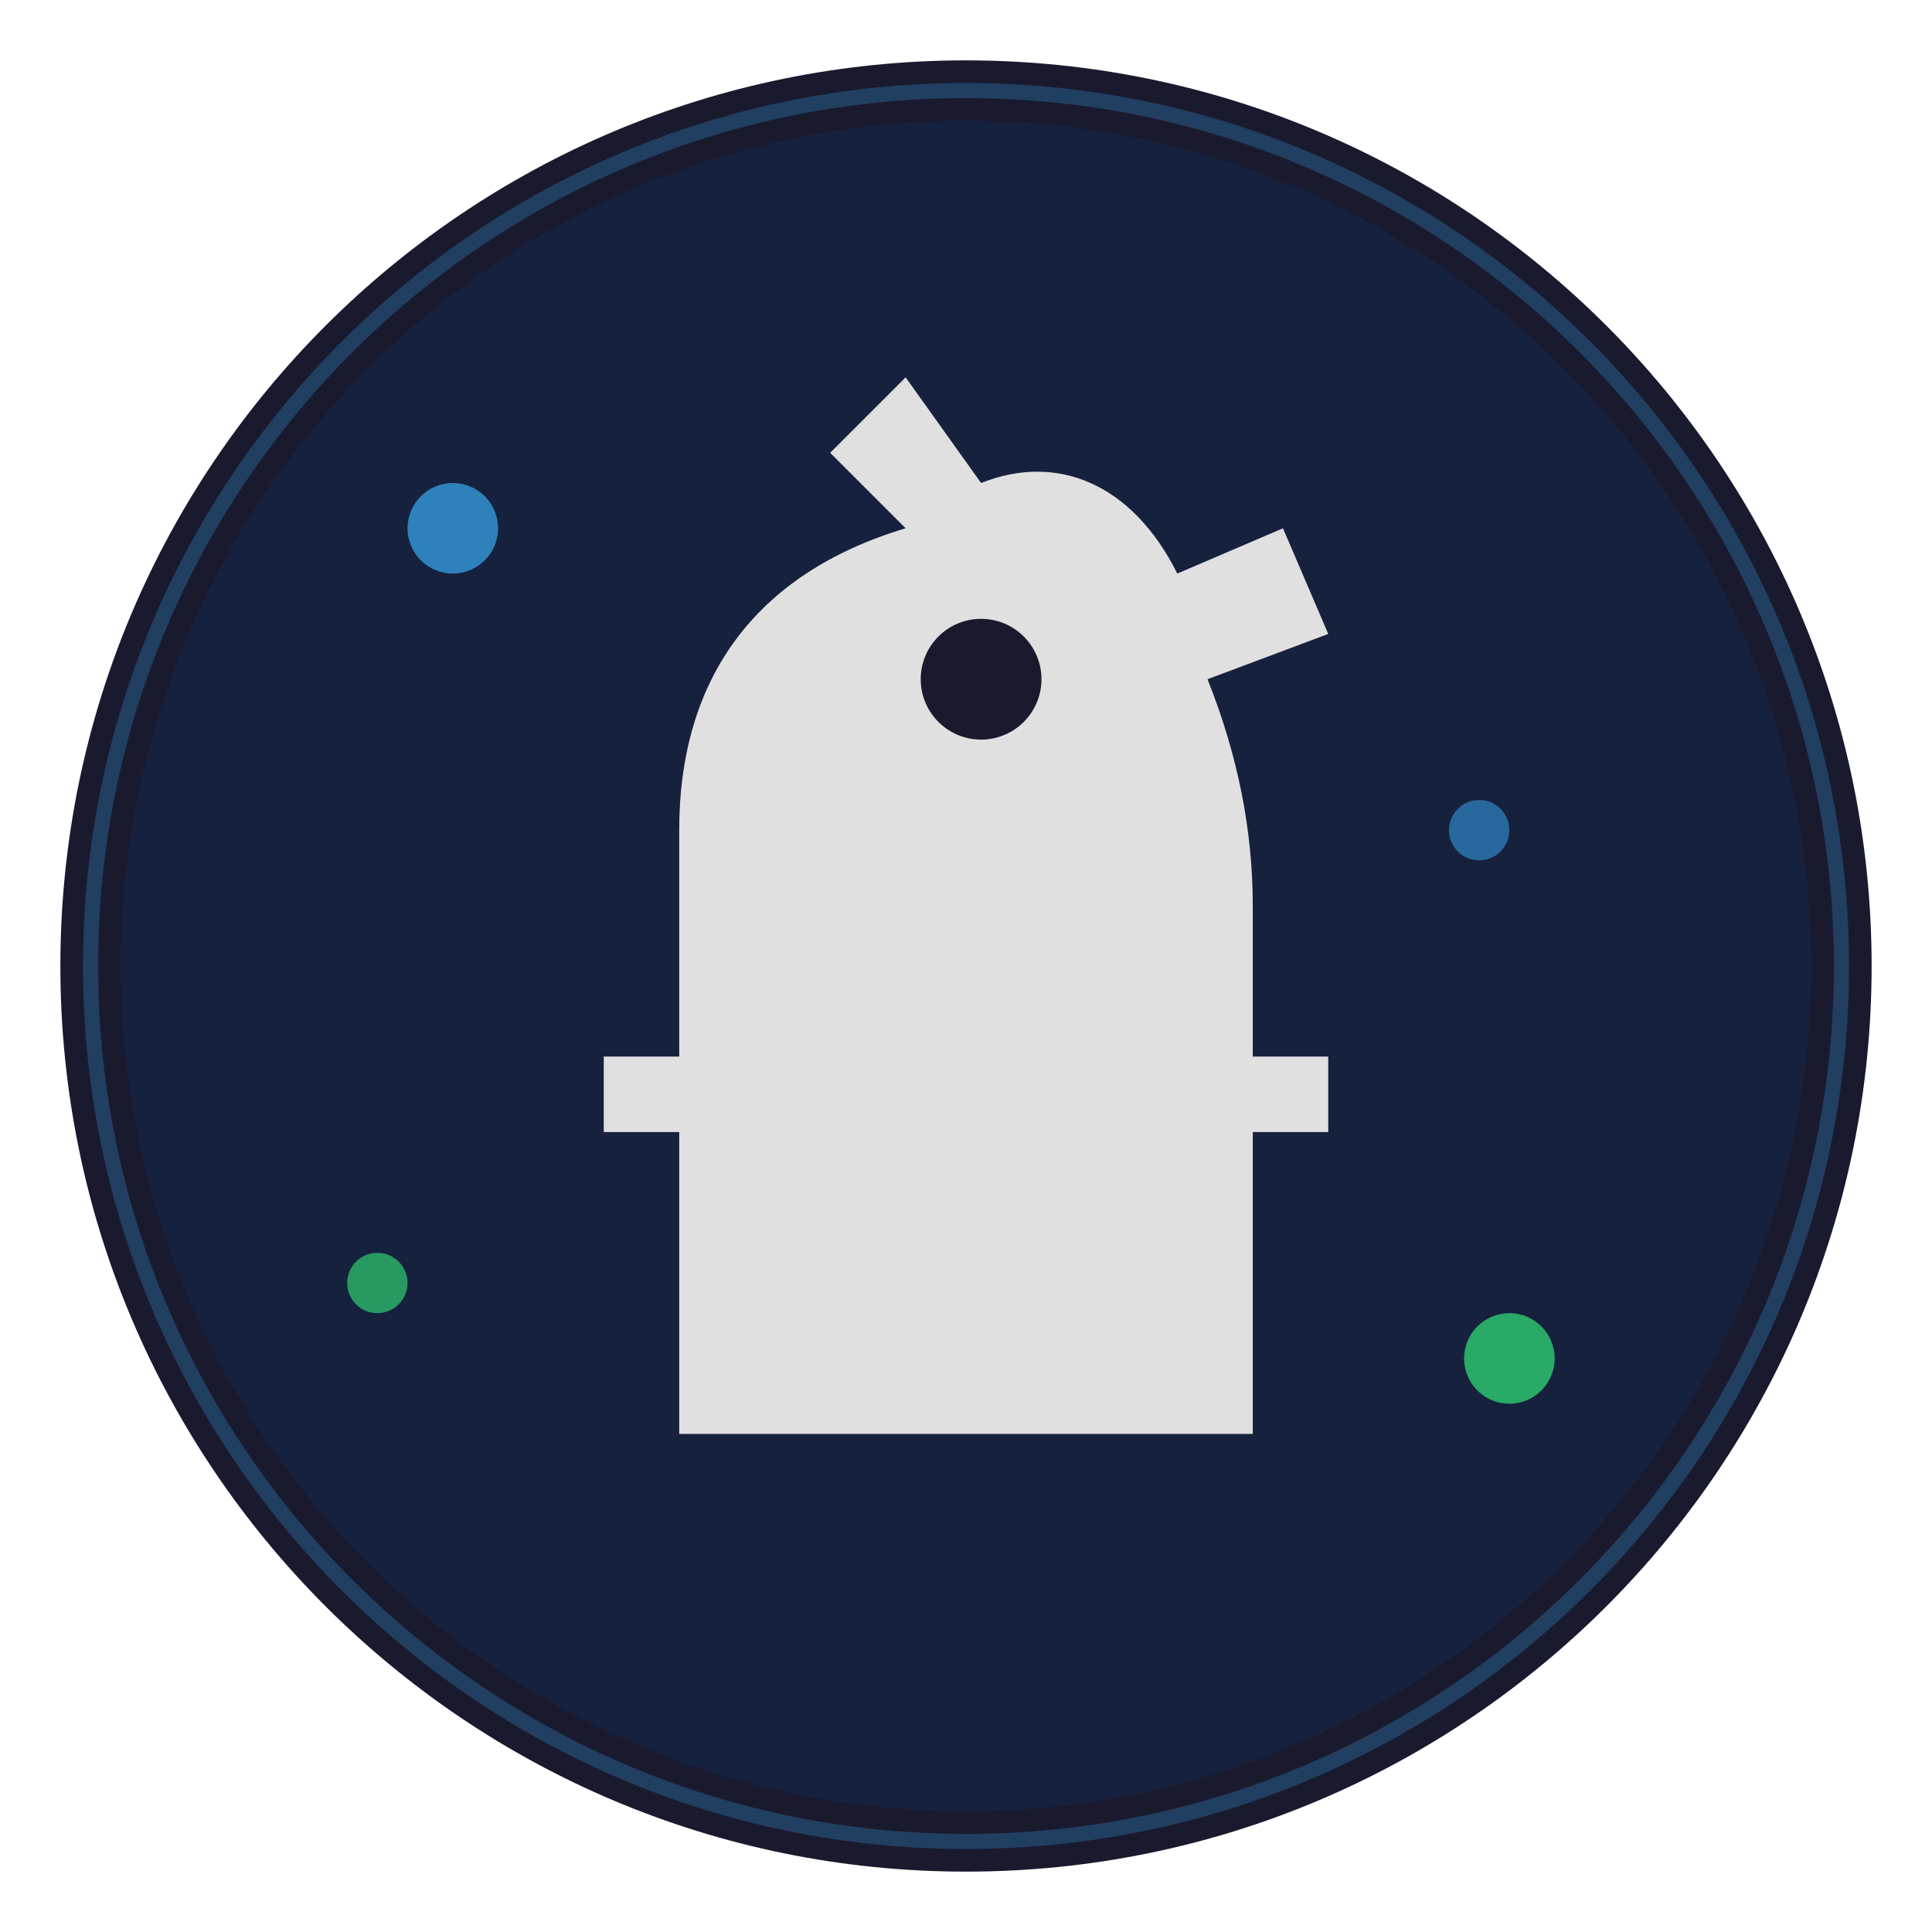
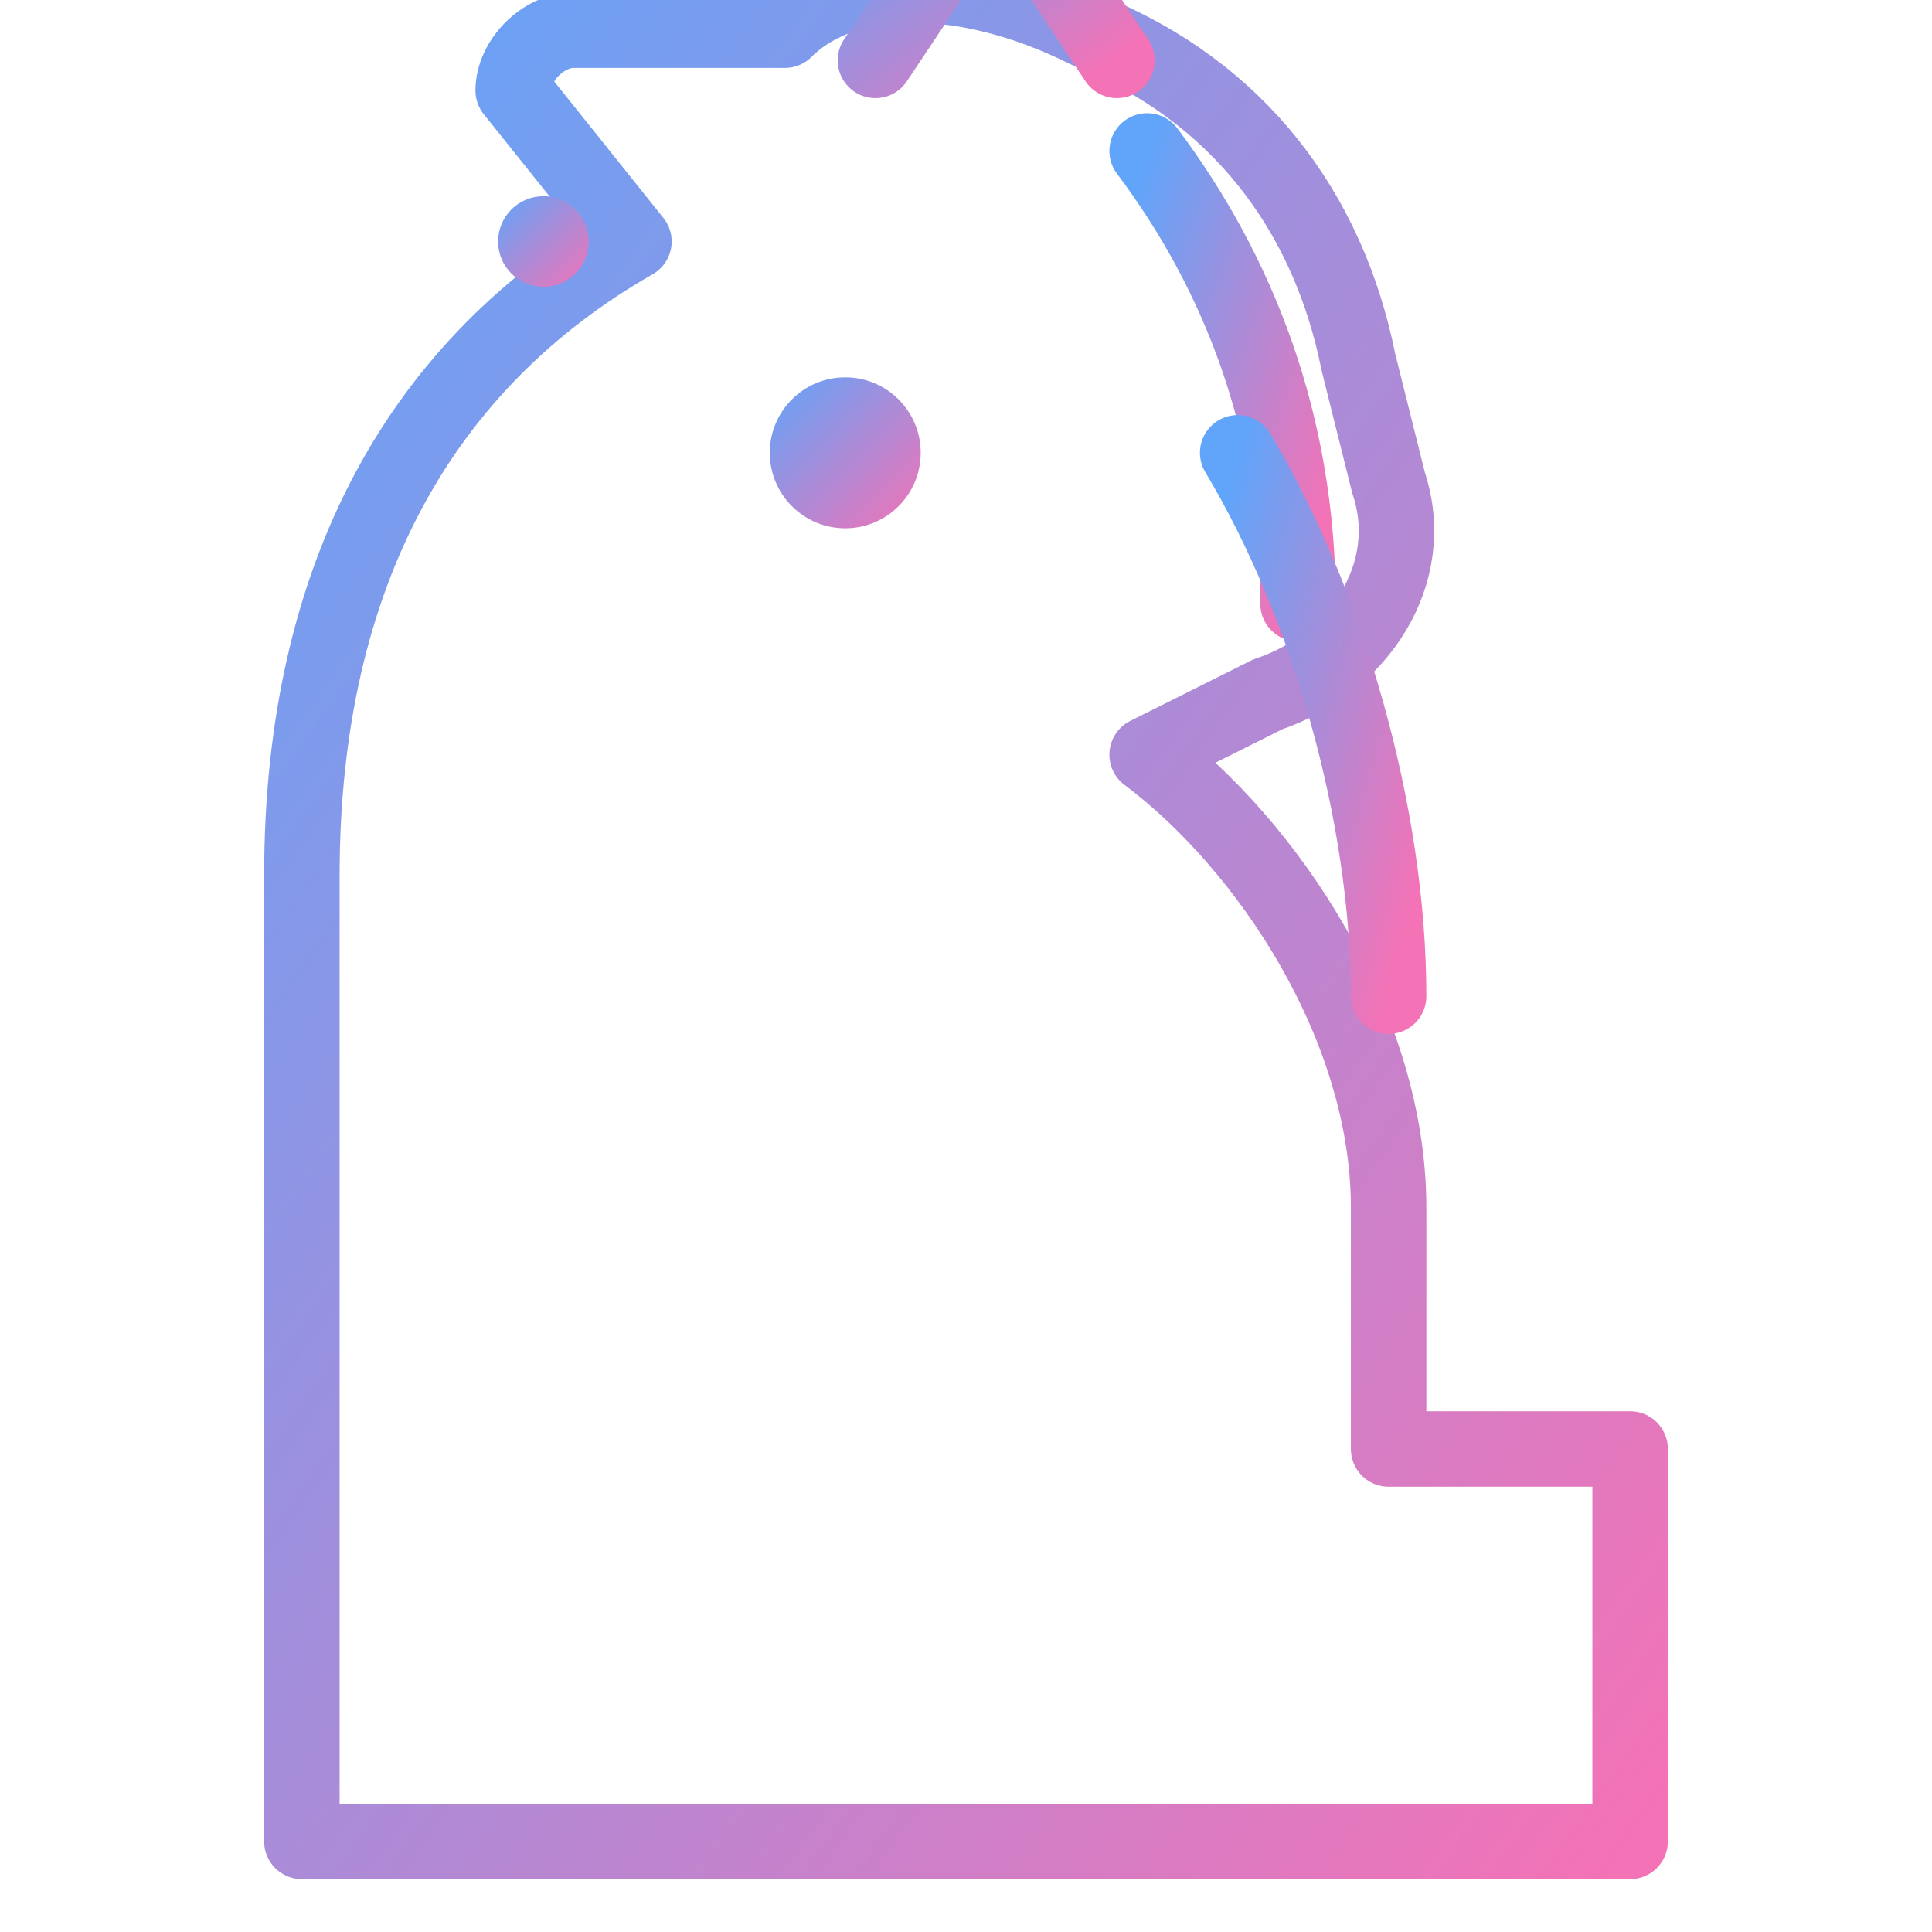
<svg xmlns="http://www.w3.org/2000/svg" viewBox="0 0 128 128">
-   <circle cx="64" cy="64" r="60" fill="#1a1a2e" />
-   <circle cx="64" cy="64" r="56" fill="#16213e" />
-   <path d="M45 95 L45 75 L40 75 L40 70 L45 70 L45 55 C45 45 50 38 60 35 L55 30 L60 25 L65 32 C70 30 75 32 78 38 L85 35 L88 42 L80 45 C82 50 83 55 83 60 L83 70 L88 70 L88 75 L83 75 L83 95 Z" fill="#e0e0e0" />
-   <circle cx="65" cy="45" r="4" fill="#1a1a2e" />
-   <circle cx="30" cy="35" r="3" fill="#3498db" opacity="0.8" />
-   <circle cx="98" cy="55" r="2" fill="#3498db" opacity="0.6" />
-   <circle cx="25" cy="85" r="2" fill="#2ecc71" opacity="0.7" />
-   <circle cx="100" cy="90" r="3" fill="#2ecc71" opacity="0.8" />
-   <circle cx="64" cy="64" r="58" fill="none" stroke="#3498db" stroke-width="1" opacity="0.3" />
+   <defs>
+     <linearGradient id="g" x1="0%" y1="0%" x2="100%" y2="100%">
+       <stop offset="0%" stop-color="#60a5fa" />
+       <stop offset="100%" stop-color="#f472b6" />
+     </linearGradient>
+   </defs>
+   <g fill="none" stroke="url(#g)" stroke-width="5" stroke-linejoin="round" stroke-linecap="round">
+     <path d="M20 122 L20 58 C20 38 28 24 42 16 L34 6 C34 4 36 2 38 2              L52 2 C56 -2 64 -2 72 2 C82 6 88 14 90 24              L92 32 C94 38 90 44 84 46              L76 50 C84 56 92 68 92 80 L92 96              L108 96 L108 122 Z" />
+     <path d="M58 4 L66 -8 L74 4" />
+     <circle cx="56" cy="30" r="5" fill="url(#g)" stroke="none" />
+     <circle cx="36" cy="16" r="3" fill="url(#g)" stroke="none" />
+     <path d="M76 10 C82 18 86 28 86 40" />
+     <path d="M82 30 C88 40 92 54 92 66" />
+   </g>
</svg>
